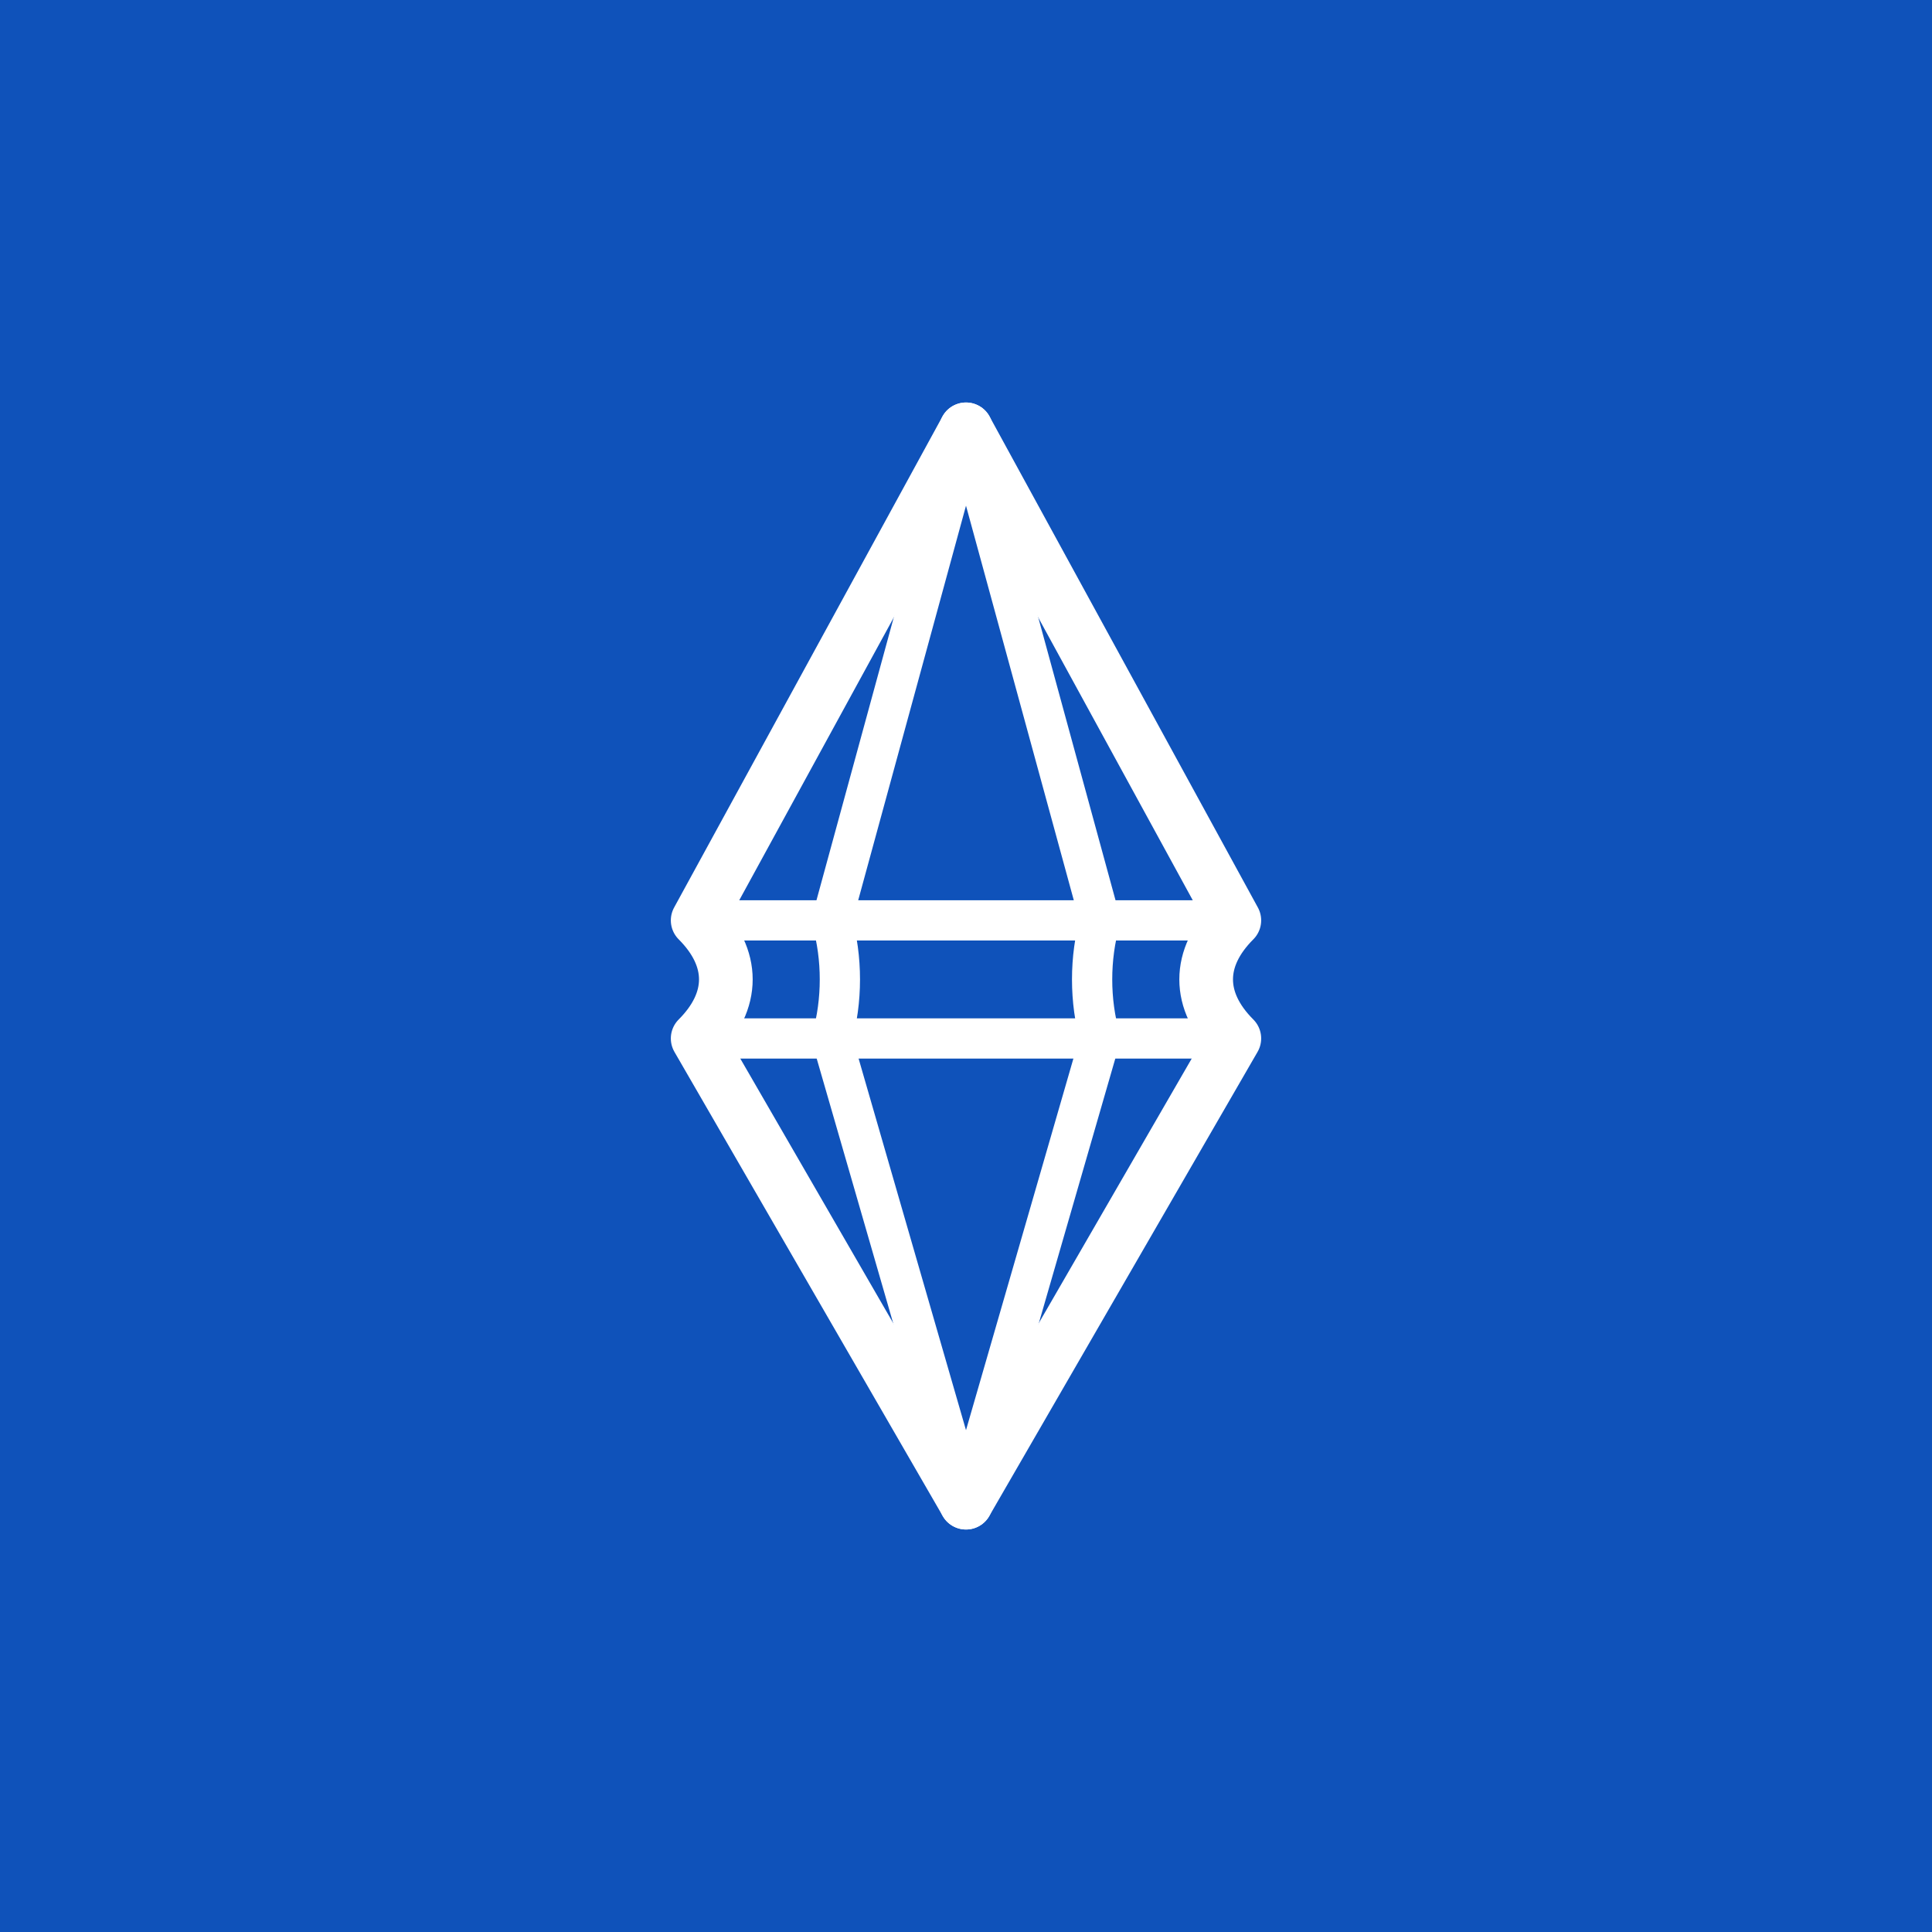
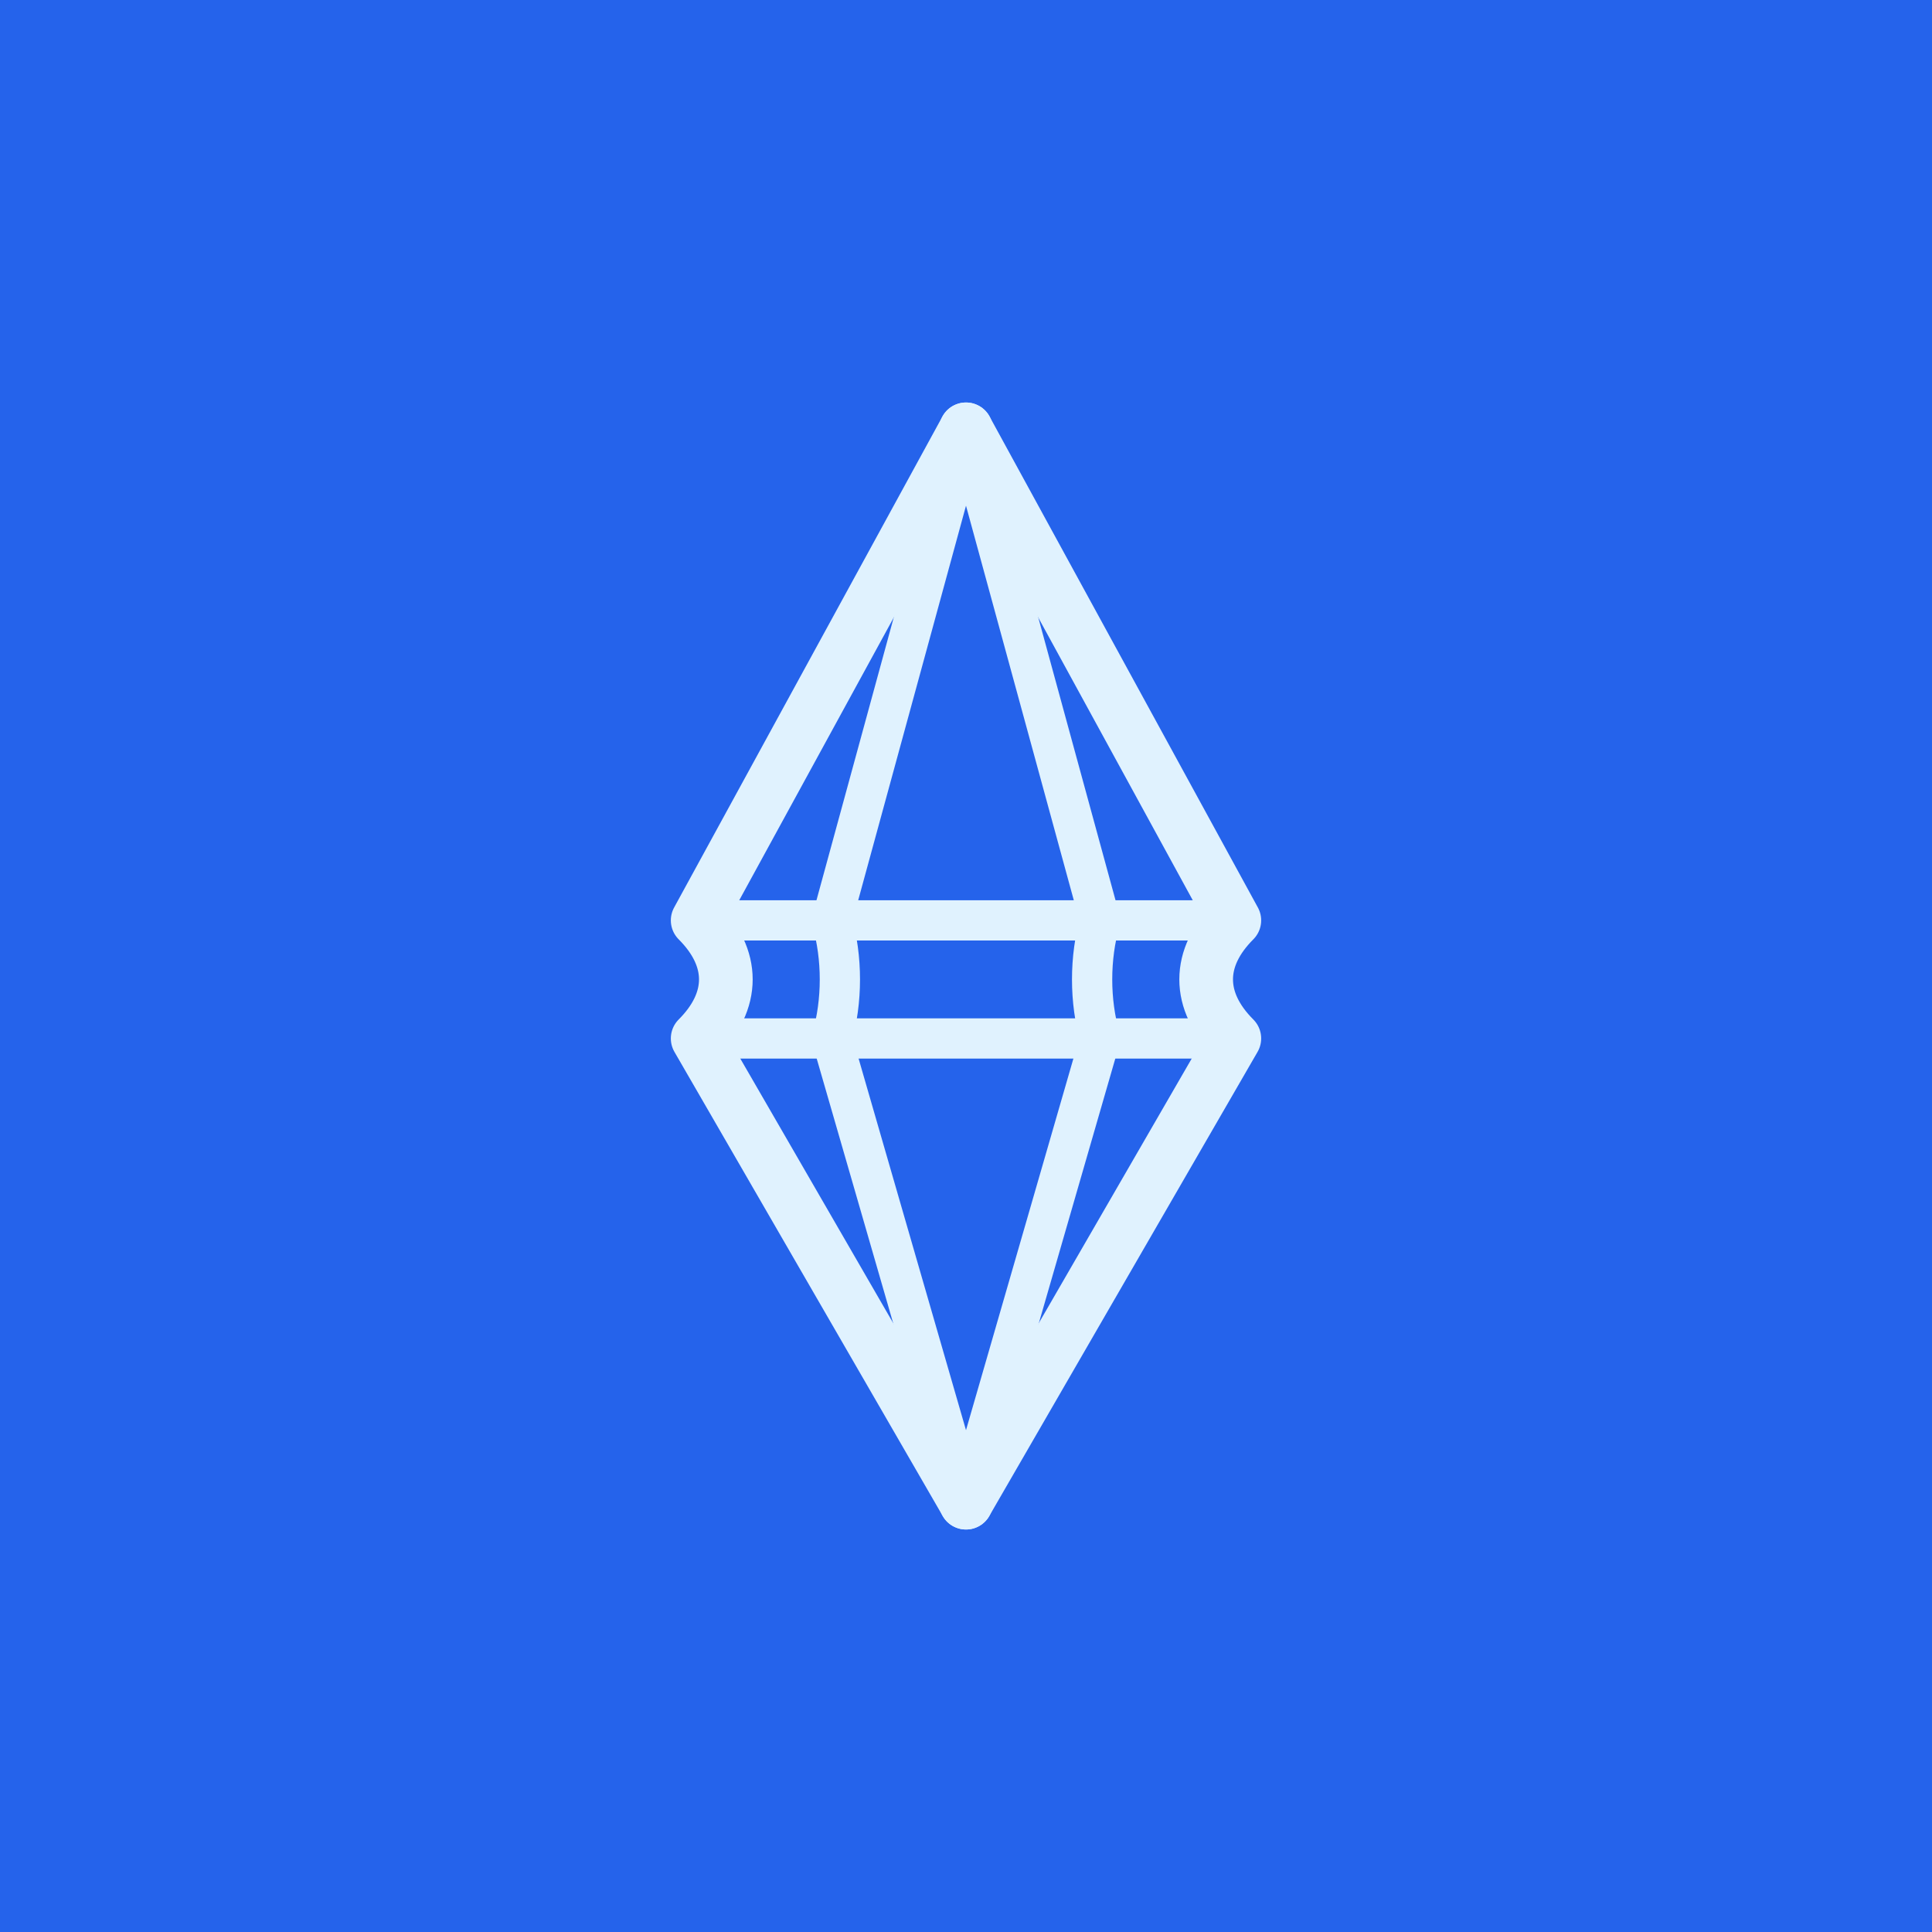
<svg xmlns="http://www.w3.org/2000/svg" viewBox="18 18 72 72" width="512" height="512">
-   <rect x="0" y="0" width="108" height="108" fill="#0F52BA" />
-   <g stroke="#FFFFFF" stroke-linecap="round" stroke-linejoin="round" fill="none">
+   <rect x="0" y="0" width="108" height="108" fill="#2563EB" />
+   <g stroke="#E0F2FE" stroke-linecap="round" stroke-linejoin="round" fill="none">
    <path d="M54,34 L44,52.3 C45.4,53.7 45.4,55.3 44,56.7 L54,74" stroke-width="2" />
    <path d="M54,34 L49,52.3 C49.4,53.7 49.4,55.3 49,56.7 L54,74" stroke-width="1.5" />
    <path d="M54,34 L59,52.3 C58.6,53.7 58.6,55.3 59,56.7 L54,74" stroke-width="1.5" />
    <path d="M54,34 L64,52.3 C62.6,53.7 62.6,55.3 64,56.7 L54,74" stroke-width="2" />
    <path d="M44,52.3 L64,52.3" stroke-width="1.5" />
    <path d="M44,56.7 L64,56.7" stroke-width="1.5" />
  </g>
</svg>
